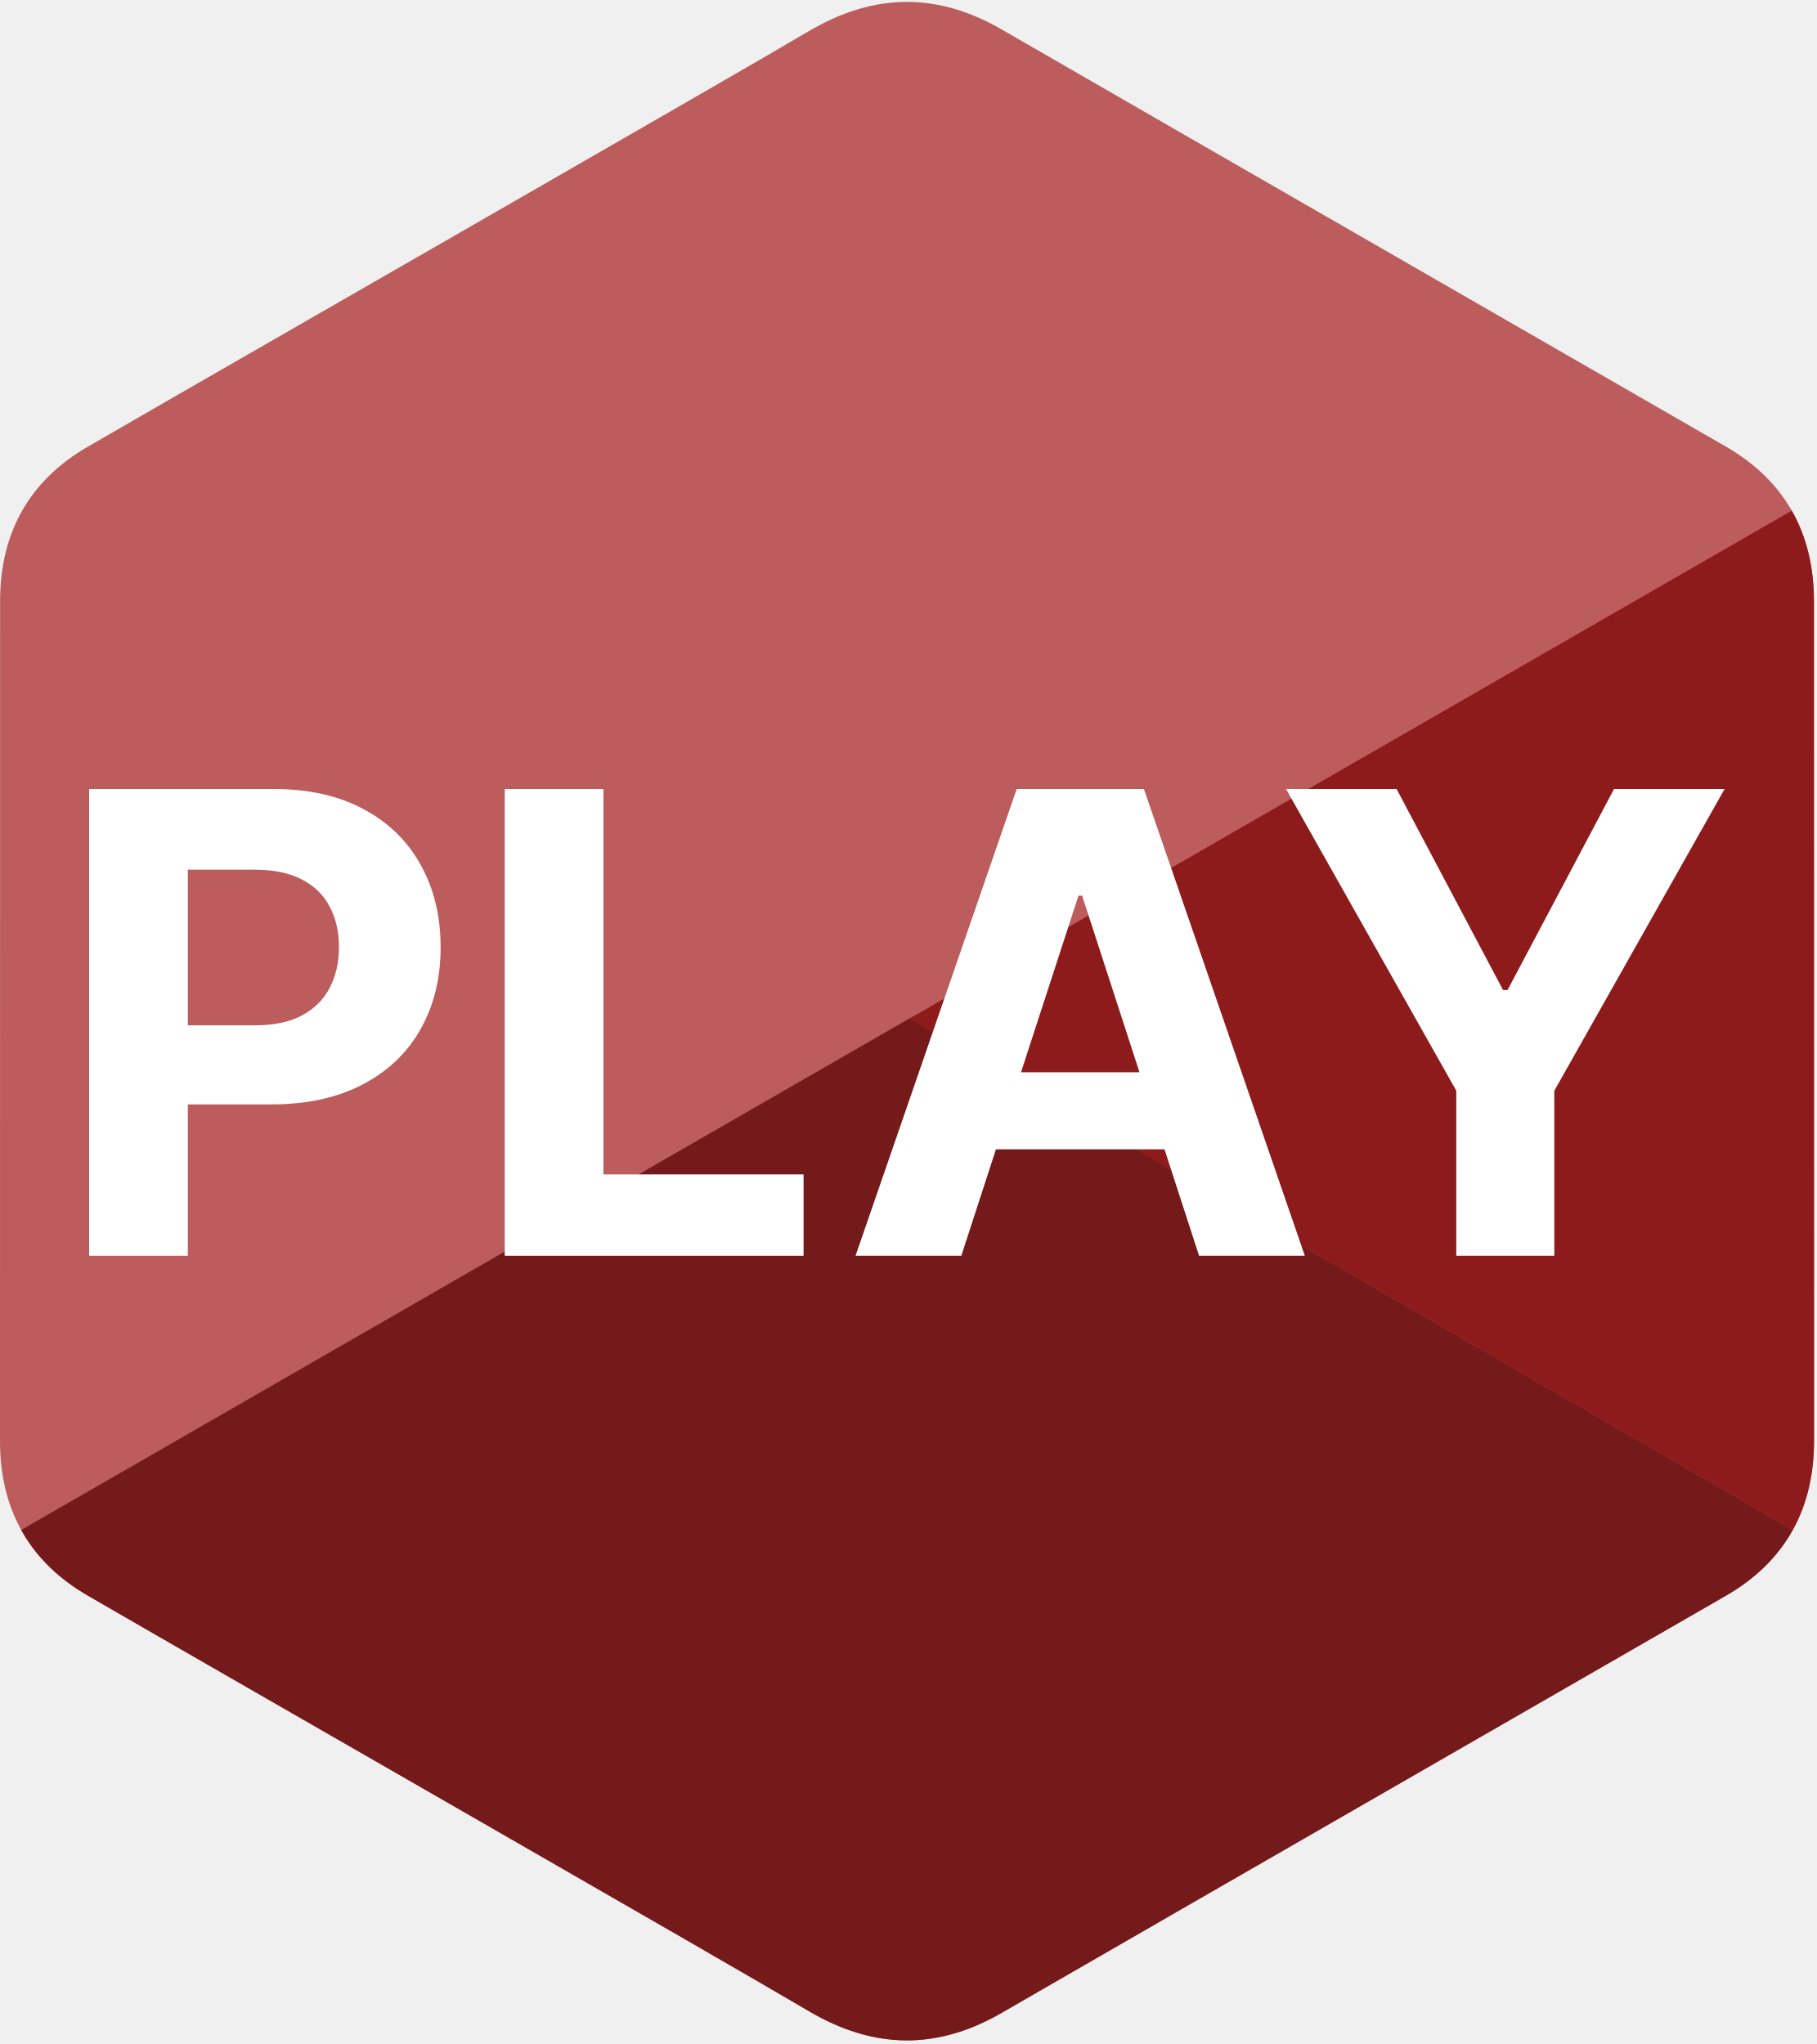
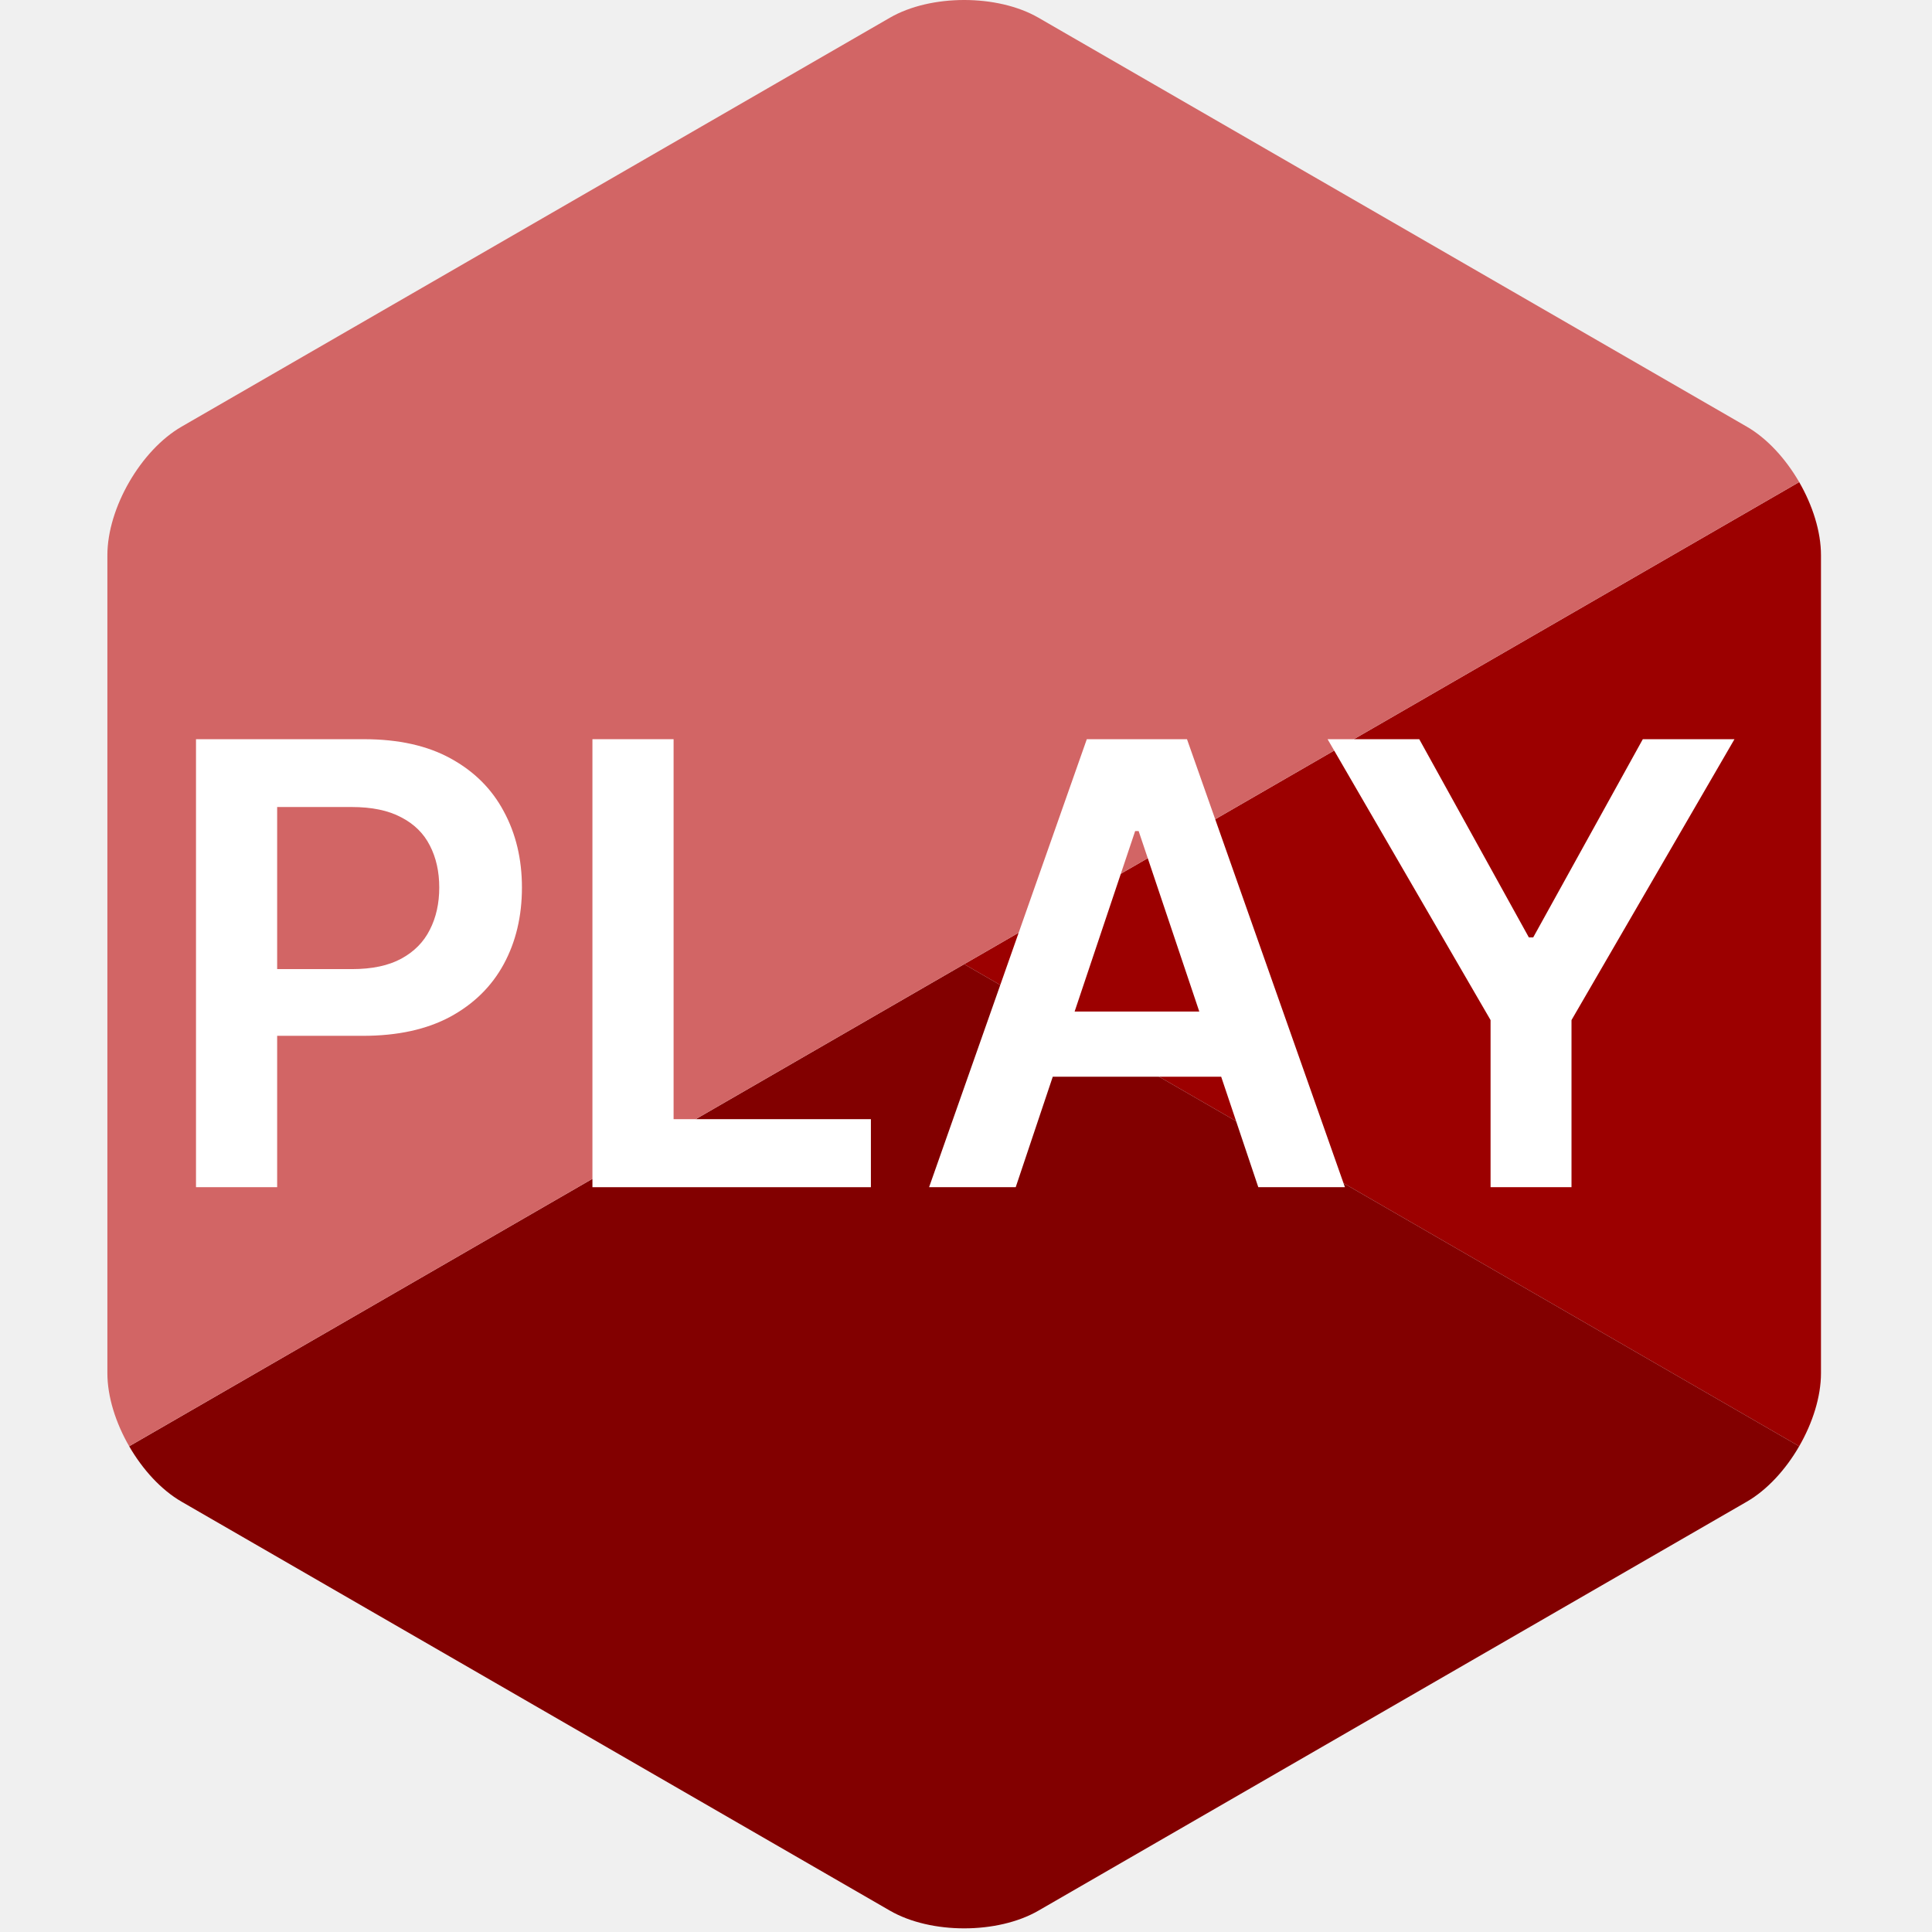
- <svg xmlns="http://www.w3.org/2000/svg" width="2222" height="2500" viewBox="0 0 2222 2500" fill="none">
-   <path d="M2218.26 735.343C2218.24 693.42 2209.28 656.375 2191.14 624.582C2173.33 593.317 2146.66 567.113 2110.88 546.395C1815.56 376.108 1519.94 206.342 1224.71 35.882C1145.12 -10.069 1067.95 -8.393 988.946 38.217C871.397 107.541 282.871 444.721 107.498 546.299C35.274 588.11 0.13 652.096 0.113 735.265C0 1077.72 0.113 1420.17 0 1762.64C0.017 1803.64 8.602 1839.96 25.935 1871.28C43.754 1903.49 70.8 1930.41 107.402 1951.6C282.784 2053.18 871.389 2390.33 988.911 2459.68C1067.95 2506.31 1145.12 2507.98 1224.74 2462.01C1519.98 2291.54 1815.61 2121.78 2110.98 1951.5C2147.58 1930.32 2174.63 1903.38 2192.45 1871.19C2209.75 1839.88 2218.35 1803.55 2218.37 1762.54C2218.37 1762.54 2218.37 1077.81 2218.26 735.343Z" fill="#BC5C5C" />
-   <path d="M1112.58 1245.61L25.935 1871.28C43.754 1903.49 70.8 1930.41 107.402 1951.6C282.784 2053.18 871.389 2390.33 988.912 2459.68C1067.95 2506.31 1145.12 2507.98 1224.74 2462.01C1519.98 2291.54 1815.61 2121.78 2110.98 1951.5C2147.58 1930.32 2174.63 1903.38 2192.45 1871.19L1112.58 1245.61Z" fill="#741A1A" />
-   <path d="M790.728 1430.94C853.96 1541.33 972.828 1615.78 1109.19 1615.78C1246.39 1615.78 1365.93 1540.38 1428.84 1428.82L1112.58 1245.61L790.728 1430.94Z" fill="#741A1A" />
-   <path d="M2218.26 735.343C2218.24 693.42 2209.28 656.375 2191.14 624.582L1112.58 1245.61L2192.45 1871.19C2209.75 1839.88 2218.35 1803.55 2218.37 1762.54C2218.37 1762.54 2218.37 1077.81 2218.26 735.343Z" fill="#8E1B1B" />
-   <path d="M109 1535.89V965H334.234C377.534 965 414.423 973.27 444.9 989.809C475.377 1006.16 498.607 1028.93 514.589 1058.1C530.757 1087.09 538.841 1120.55 538.841 1158.46C538.841 1196.37 530.664 1229.82 514.31 1258.81C497.957 1287.8 474.262 1310.38 443.228 1326.55C412.379 1342.71 375.026 1350.8 331.168 1350.8H187.609V1254.07H311.655C334.885 1254.07 354.026 1250.07 369.079 1242.08C384.317 1233.91 395.653 1222.66 403.087 1208.35C410.706 1193.86 414.516 1177.23 414.516 1158.46C414.516 1139.5 410.706 1122.96 403.087 1108.84C395.653 1094.53 384.317 1083.47 369.079 1075.67C353.84 1067.67 334.513 1063.68 311.098 1063.68H229.701V1535.89H109Z" fill="white" />
-   <path d="M617.241 1535.89V965H737.942V1436.38H982.689V1535.89H617.241Z" fill="white" />
-   <path d="M1175.59 1535.89H1046.25L1243.33 965H1398.87L1595.67 1535.89H1466.33L1323.33 1095.46H1318.87L1175.59 1535.89ZM1167.5 1311.49H1473.02V1405.71H1167.5V1311.49Z" fill="white" />
-   <path d="M1572.67 965H1707.87L1838.05 1210.86H1843.62L1973.8 965H2109L1900.77 1334.07V1535.89H1780.9V1334.07L1572.67 965Z" fill="white" />
+ <svg xmlns="http://www.w3.org/2000/svg" width="345" height="345" viewBox="0 0 345 345" fill="none">
+   <path d="M321.282 258.262C323.683 254.103 325.175 249.417 325.175 245.209V99.14C325.175 94.932 323.685 90.247 321.283 86.088L172.175 172.175L321.282 258.262Z" fill="#9C0000" />
+   <path d="M185.425 341.193L311.925 268.159C315.569 266.055 318.881 262.422 321.282 258.262L172.175 172.175L23.068 258.263C25.469 262.422 28.782 266.056 32.425 268.159L158.925 341.193C166.212 345.401 178.138 345.401 185.425 341.193Z" fill="#820000" />
+   <path d="M321.283 86.087C318.881 81.927 315.568 78.294 311.925 76.19L185.425 3.156C178.138 -1.052 166.212 -1.052 158.925 3.156L32.425 76.19C25.137 80.397 19.175 90.725 19.175 99.14V245.209C19.175 249.417 20.666 254.103 23.068 258.262L172.175 172.175L321.283 86.087Z" fill="#D26565" />
+   <path d="M35 212V132H65C71.146 132 76.302 133.146 80.469 135.438C84.662 137.729 87.826 140.88 89.961 144.891C92.122 148.875 93.203 153.406 93.203 158.484C93.203 163.615 92.122 168.172 89.961 172.156C87.799 176.141 84.609 179.279 80.391 181.57C76.172 183.836 70.977 184.969 64.805 184.969H44.922V173.055H62.852C66.445 173.055 69.388 172.43 71.68 171.18C73.971 169.93 75.664 168.211 76.758 166.023C77.878 163.836 78.438 161.323 78.438 158.484C78.438 155.646 77.878 153.146 76.758 150.984C75.664 148.823 73.958 147.143 71.641 145.945C69.349 144.721 66.393 144.109 62.773 144.109H49.492V212H35Z" fill="white" />
+   <path d="M105.791 212V132H120.283V199.852H155.518V212H105.791Z" fill="white" />
+   <path d="M181.377 212H165.908L194.072 132H211.963L240.166 212H224.697L203.33 148.406H202.705L181.377 212ZM181.885 180.633H224.072V192.273H181.885V180.633Z" fill="white" />
+   <path d="M237.07 132H253.438L273.008 167.391H273.789L293.359 132H309.727L280.625 182.156V212H266.172V182.156L237.07 132Z" fill="white" />
</svg>
